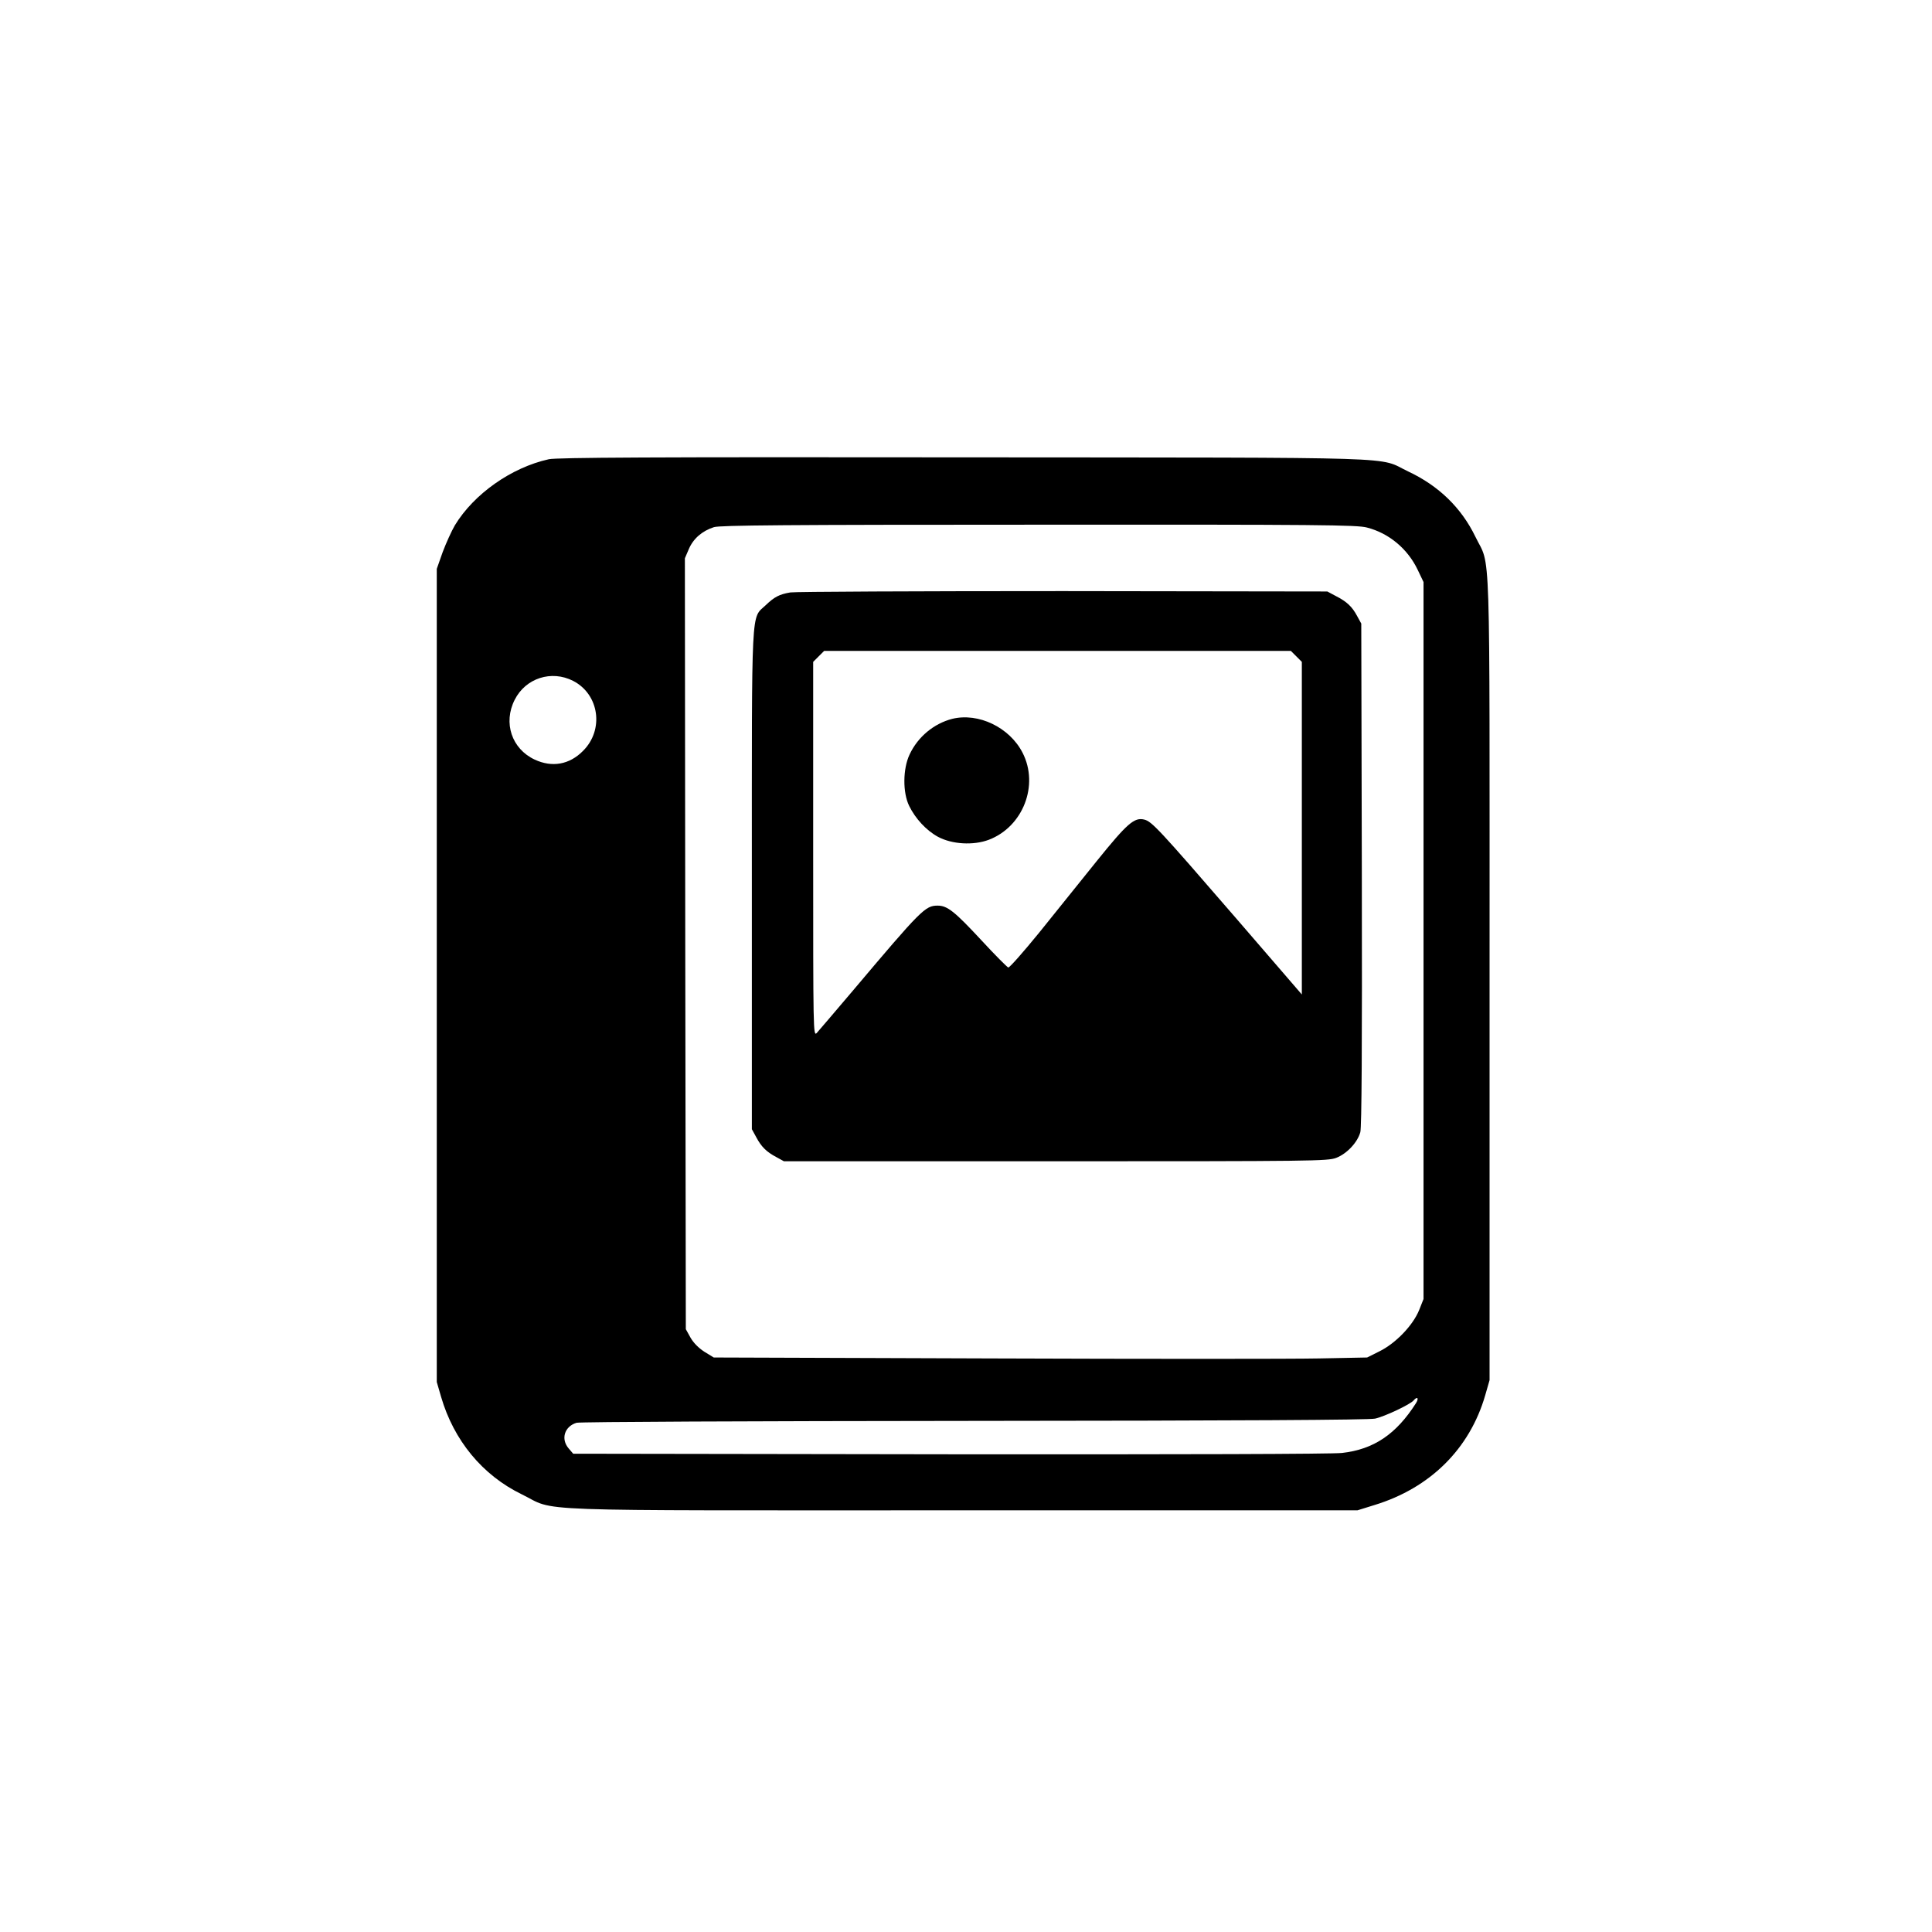
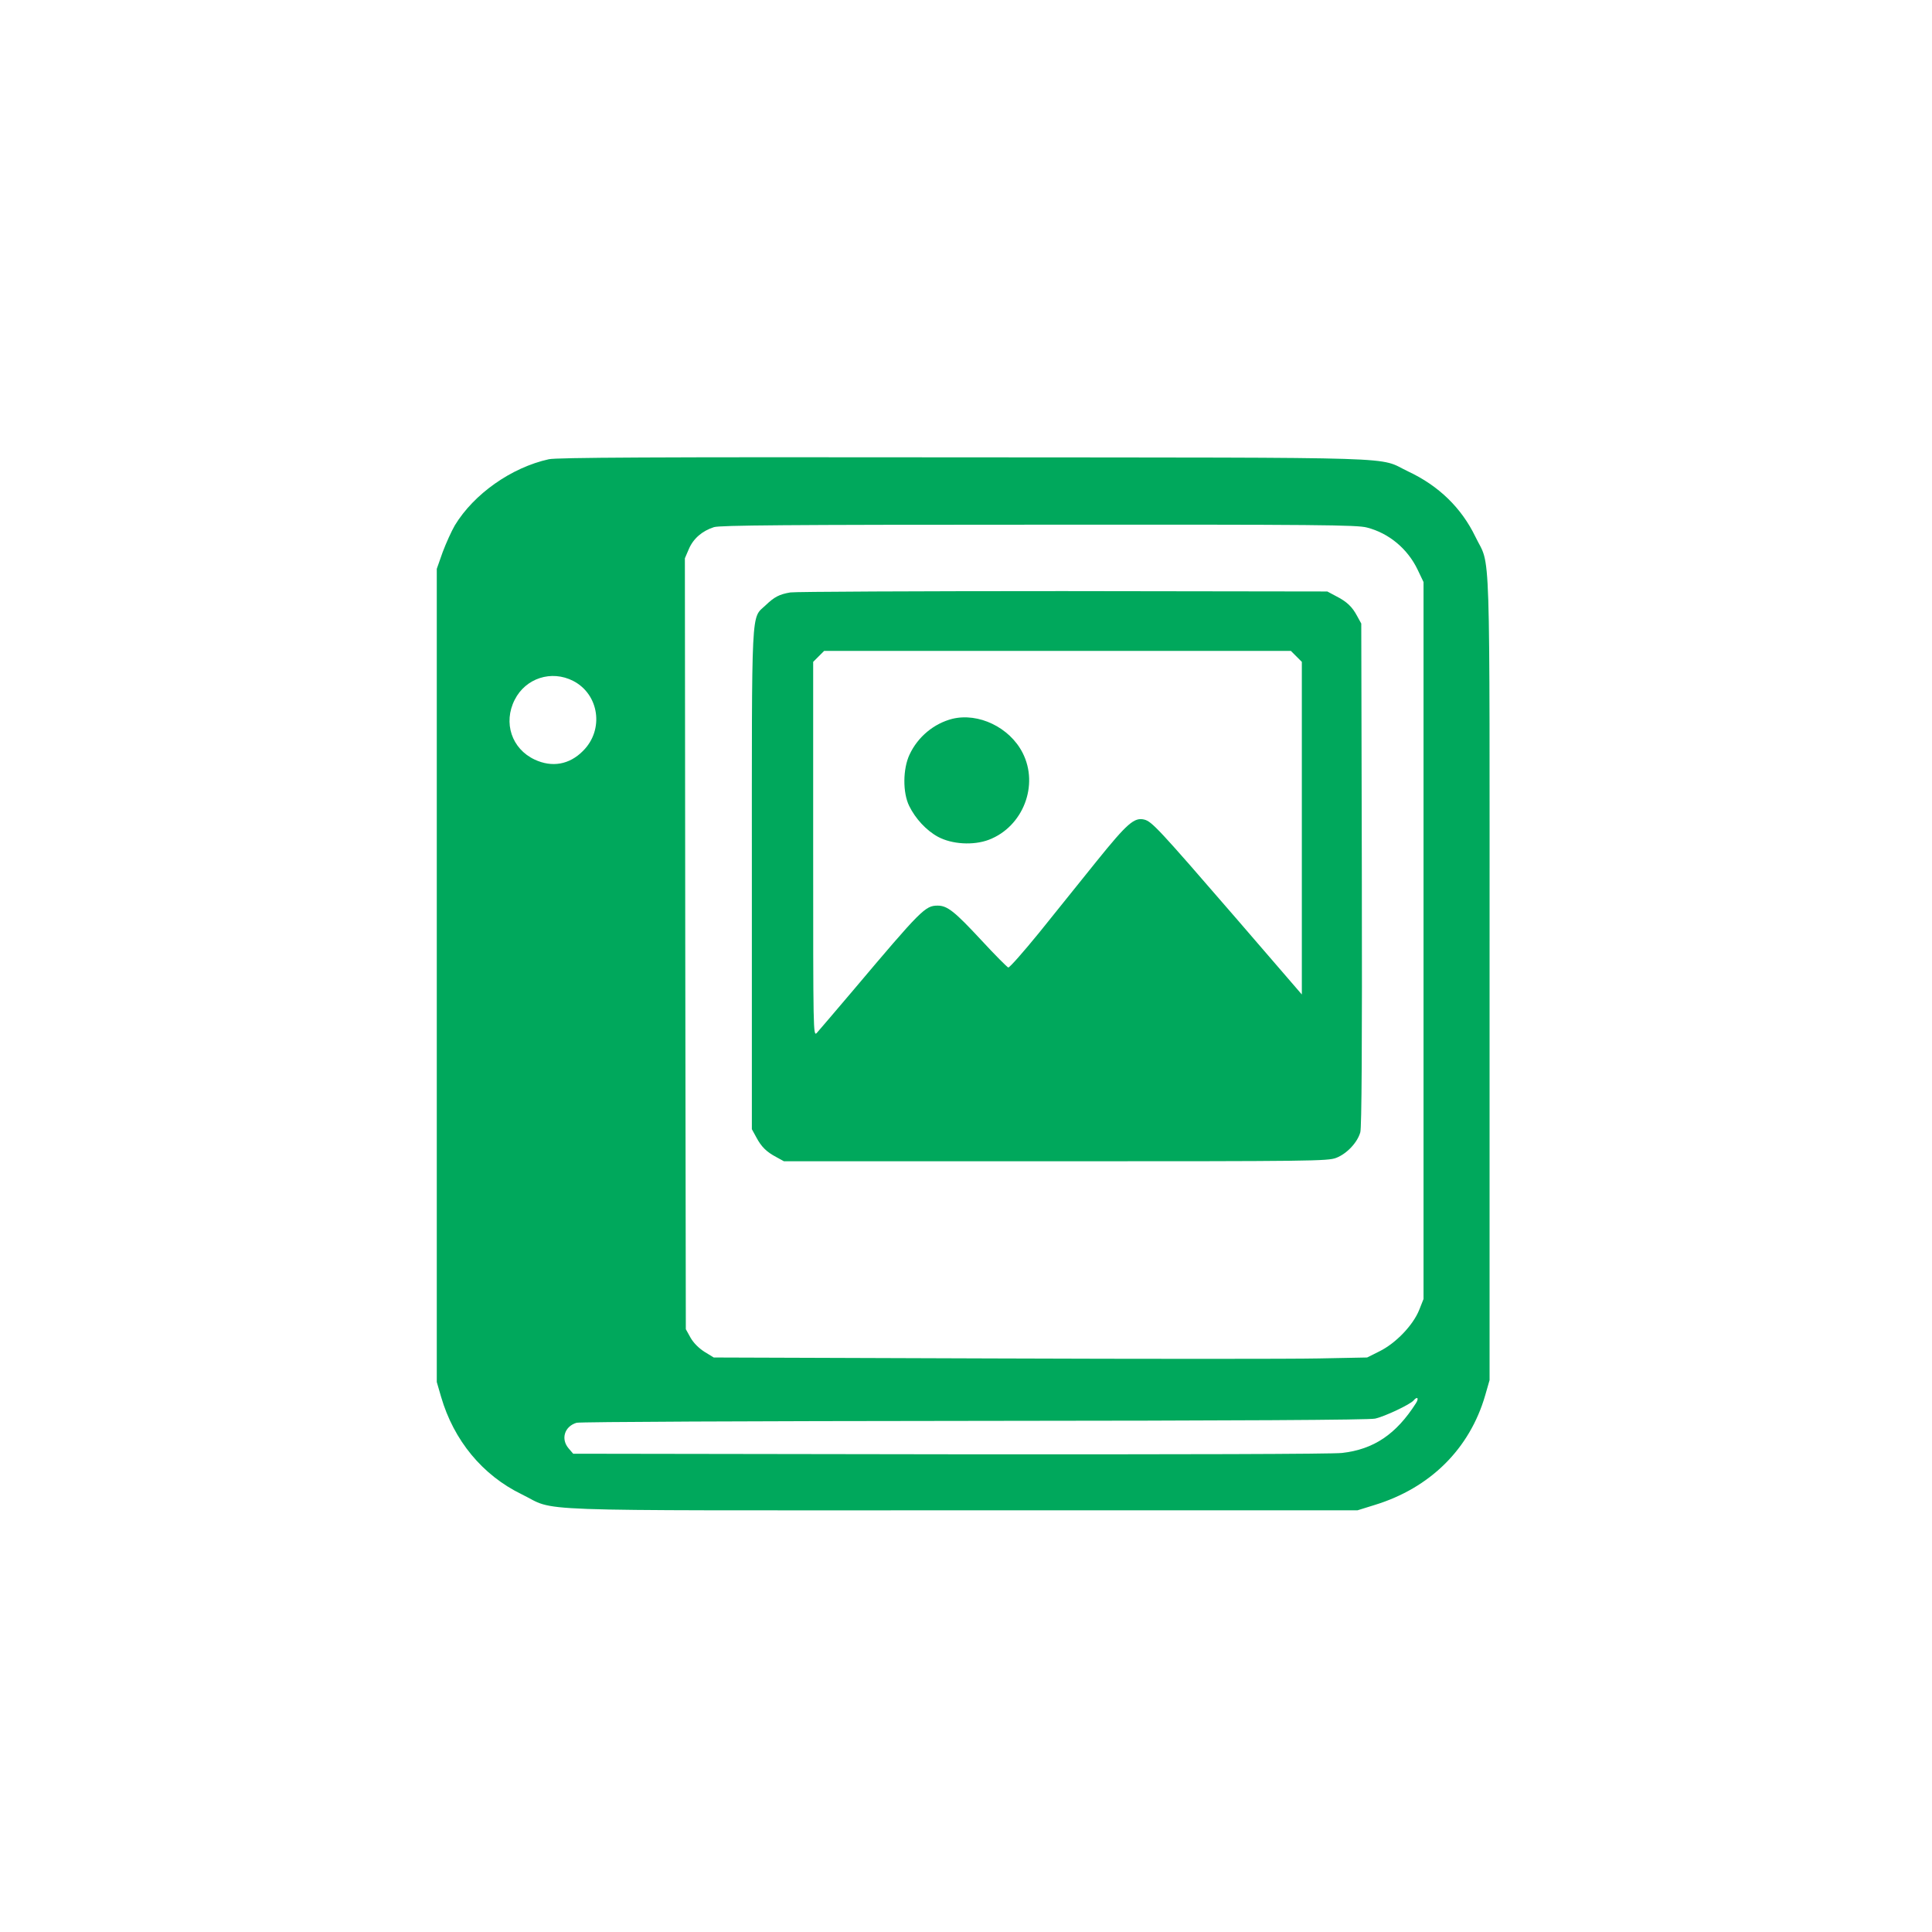
<svg xmlns="http://www.w3.org/2000/svg" version="1.0" width="1024pt" height="1024pt" viewBox="0 0 1024 1024" preserveAspectRatio="xMidYMid meet">
-   <g transform="translate(0,1024) scale(0.1,-0.1)" fill="#000000" stroke="none">
+   <g transform="translate(0,1024) scale(0.1,-0.1)" fill="#00a85c" stroke="none">
    <path d="M2909 7806 c-199 -44 -397 -184 -498 -350 -18 -31 -47 -95 -65 -143 l-31 -88 0 -2155 0 -2155 23 -79 c67 -230 219 -415 427 -516 193 -94 -40 -85 2335 -85 l2095 0 90 28 c295 90 505 298 587 582 l23 80 0 2130 c0 2393 7 2170 -75 2340 -74 153 -194 270 -356 346 -169 80 49 73 -2354 75 -1669 2 -2157 -1 -2201 -10z m4336 -362 c117 -30 216 -113 269 -224 l31 -65 0 -1900 0 -1900 -23 -58 c-33 -82 -125 -177 -210 -219 l-66 -33 -256 -5 c-140 -3 -919 -3 -1731 0 l-1476 5 -49 30 c-31 20 -58 47 -74 75 l-25 45 -3 2043 -2 2043 21 49 c24 56 71 96 133 116 33 10 377 13 1721 13 1488 1 1688 -1 1740 -15z m-4207 -813 c138 -71 165 -259 52 -371 -72 -73 -164 -89 -256 -46 -122 57 -168 195 -106 317 58 115 195 159 310 100z m4467 -3828 c-105 -165 -224 -245 -392 -264 -55 -6 -836 -8 -2081 -7 l-1994 3 -24 28 c-43 50 -22 117 42 136 19 5 912 9 2109 10 1398 1 2092 5 2123 12 51 11 186 75 204 96 20 24 30 13 13 -14z" />
    <path d="M4189 7100 c-59 -10 -85 -24 -131 -68 -78 -74 -73 24 -73 -1457 l0 -1320 23 -42 c27 -51 54 -78 107 -106 l40 -22 1440 0 c1365 0 1442 1 1487 18 57 22 113 82 128 136 7 27 10 446 8 1368 l-3 1328 -22 40 c-26 49 -54 76 -113 106 l-45 24 -1400 2 c-770 0 -1421 -3 -1446 -7z m2682 -339 l29 -29 0 -882 0 -881 -352 408 c-404 467 -443 509 -483 519 -53 13 -90 -19 -253 -221 -84 -104 -221 -275 -304 -378 -84 -103 -157 -186 -164 -185 -6 2 -71 67 -143 145 -141 152 -180 183 -231 183 -66 0 -86 -20 -449 -450 -96 -113 -182 -214 -192 -225 -19 -19 -19 3 -19 974 l0 993 29 29 29 29 1237 0 1237 0 29 -29z" />
    <path d="M5047 6430 c-97 -25 -182 -95 -226 -189 -36 -76 -37 -202 -2 -273 33 -67 90 -129 152 -163 74 -40 188 -47 270 -16 181 69 267 289 179 461 -69 135 -234 214 -373 180z" />
  </g>
</svg>
